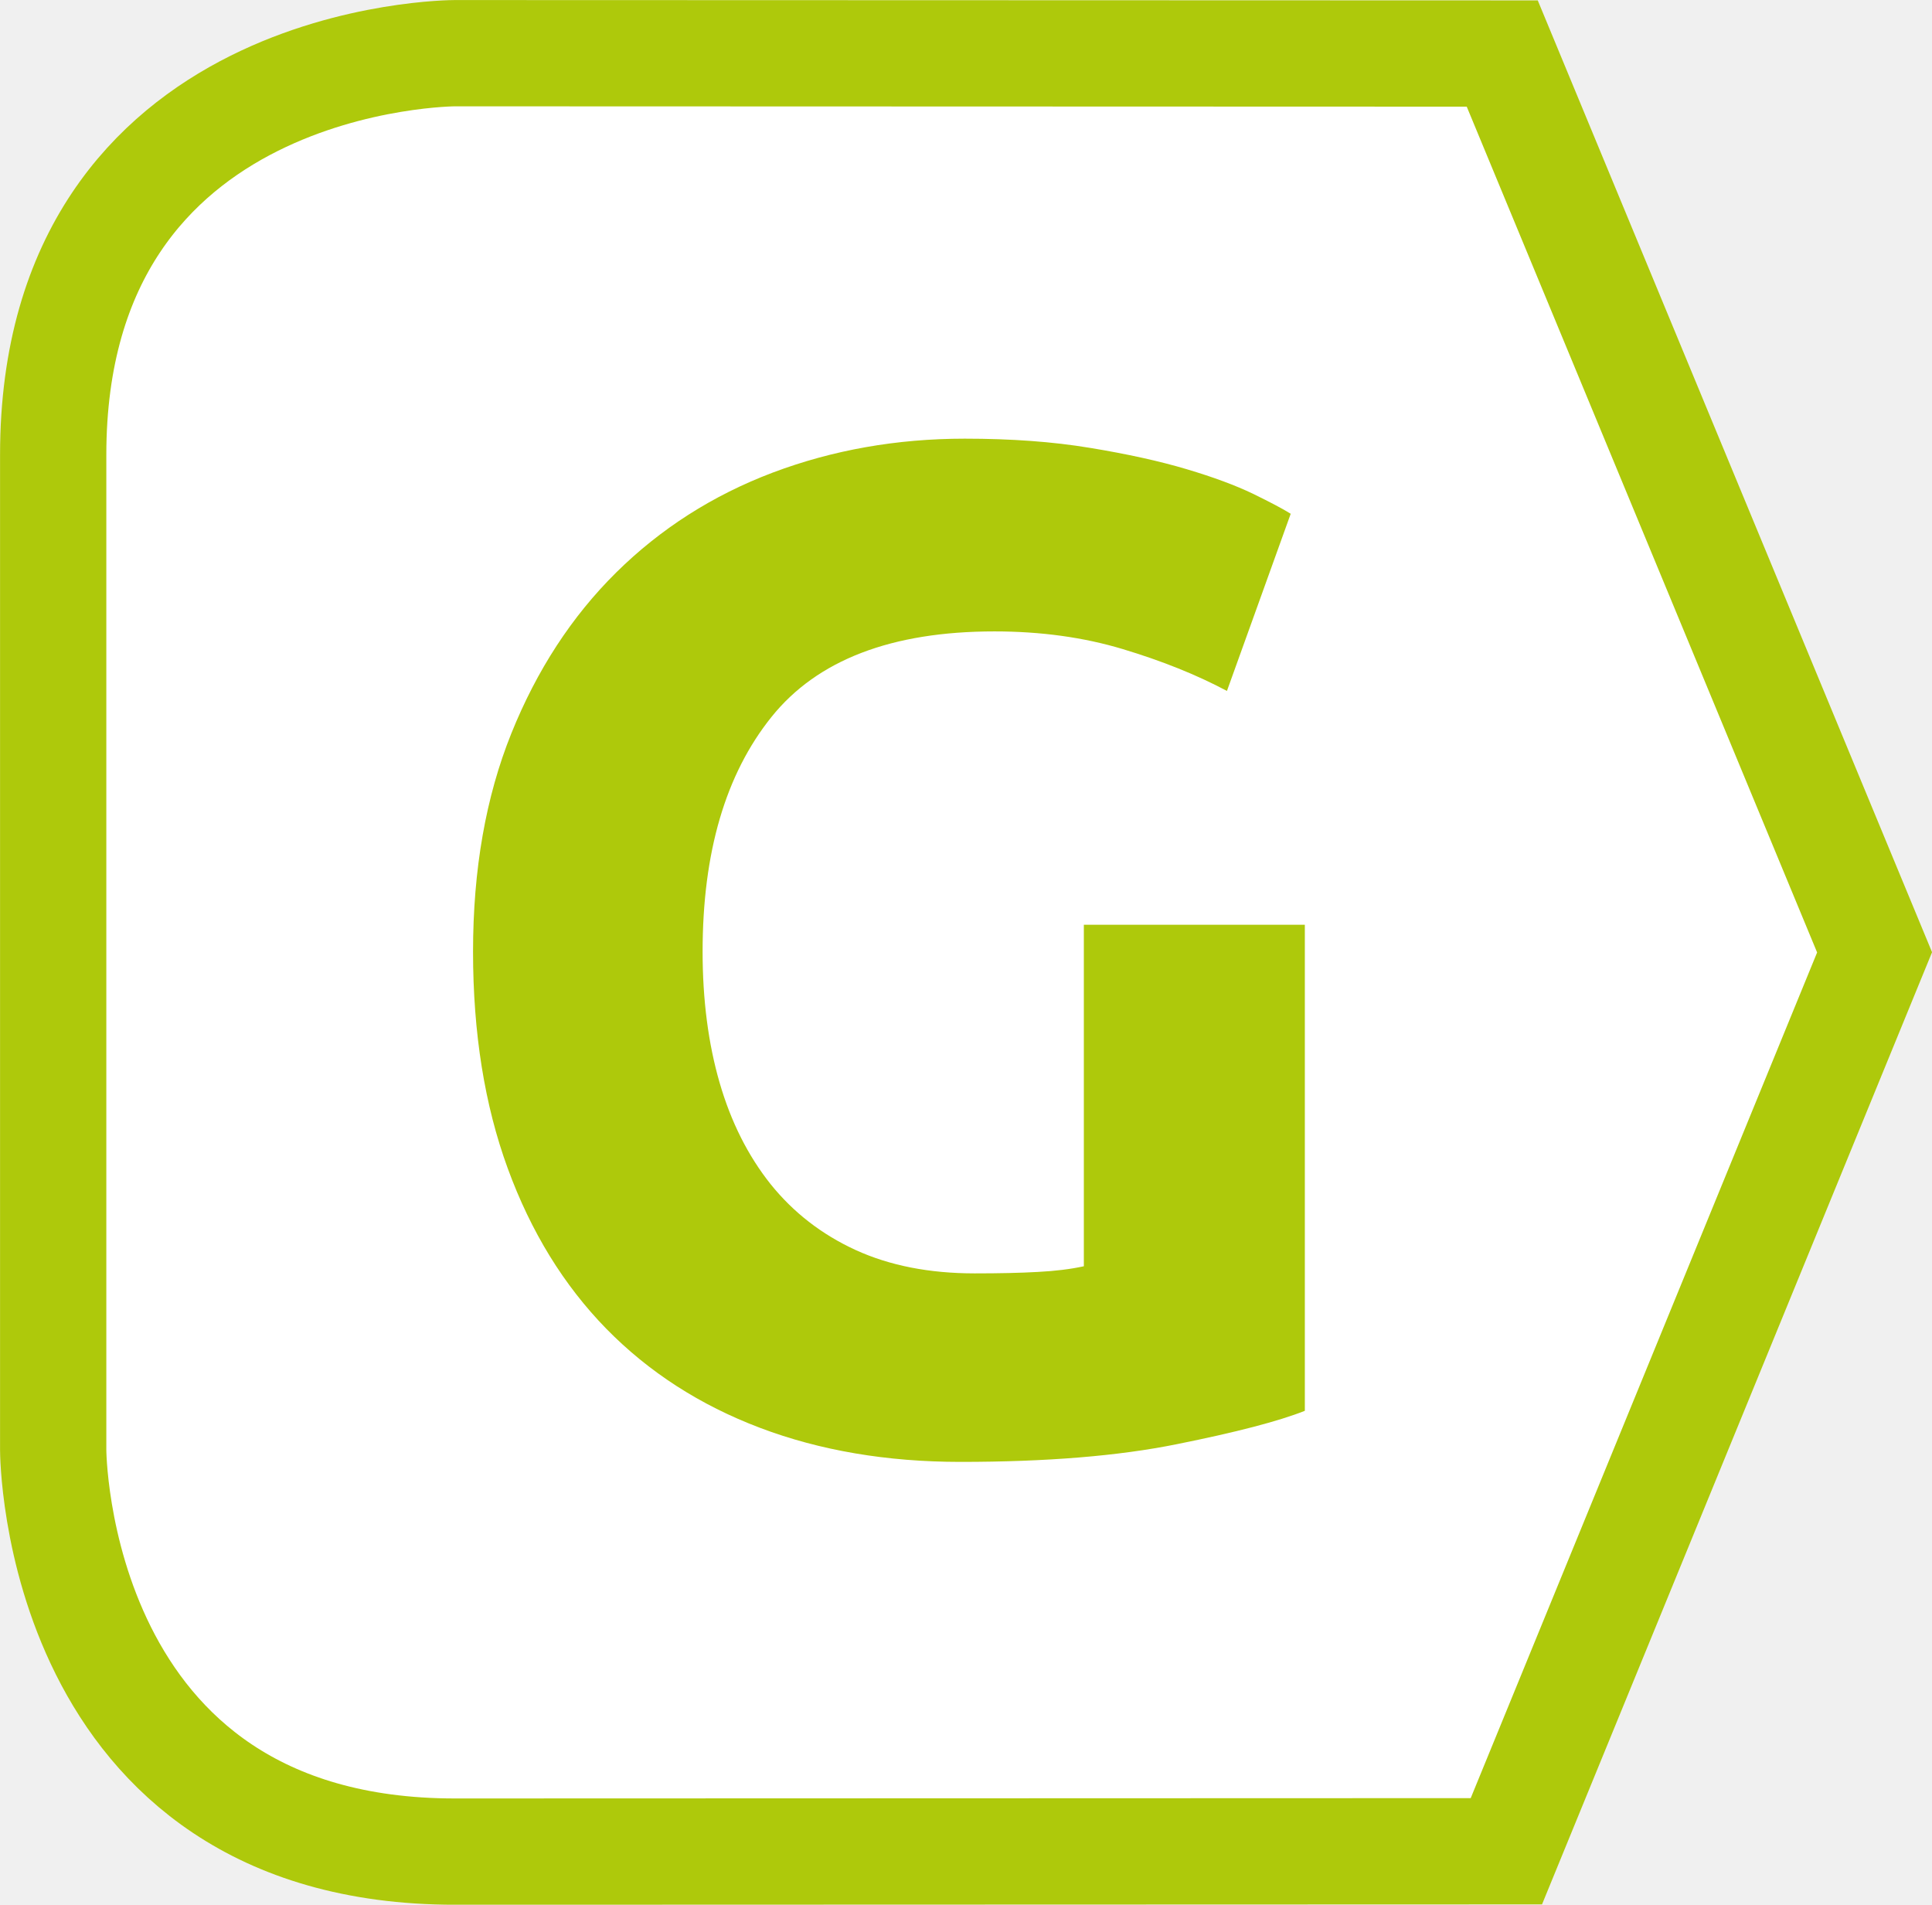
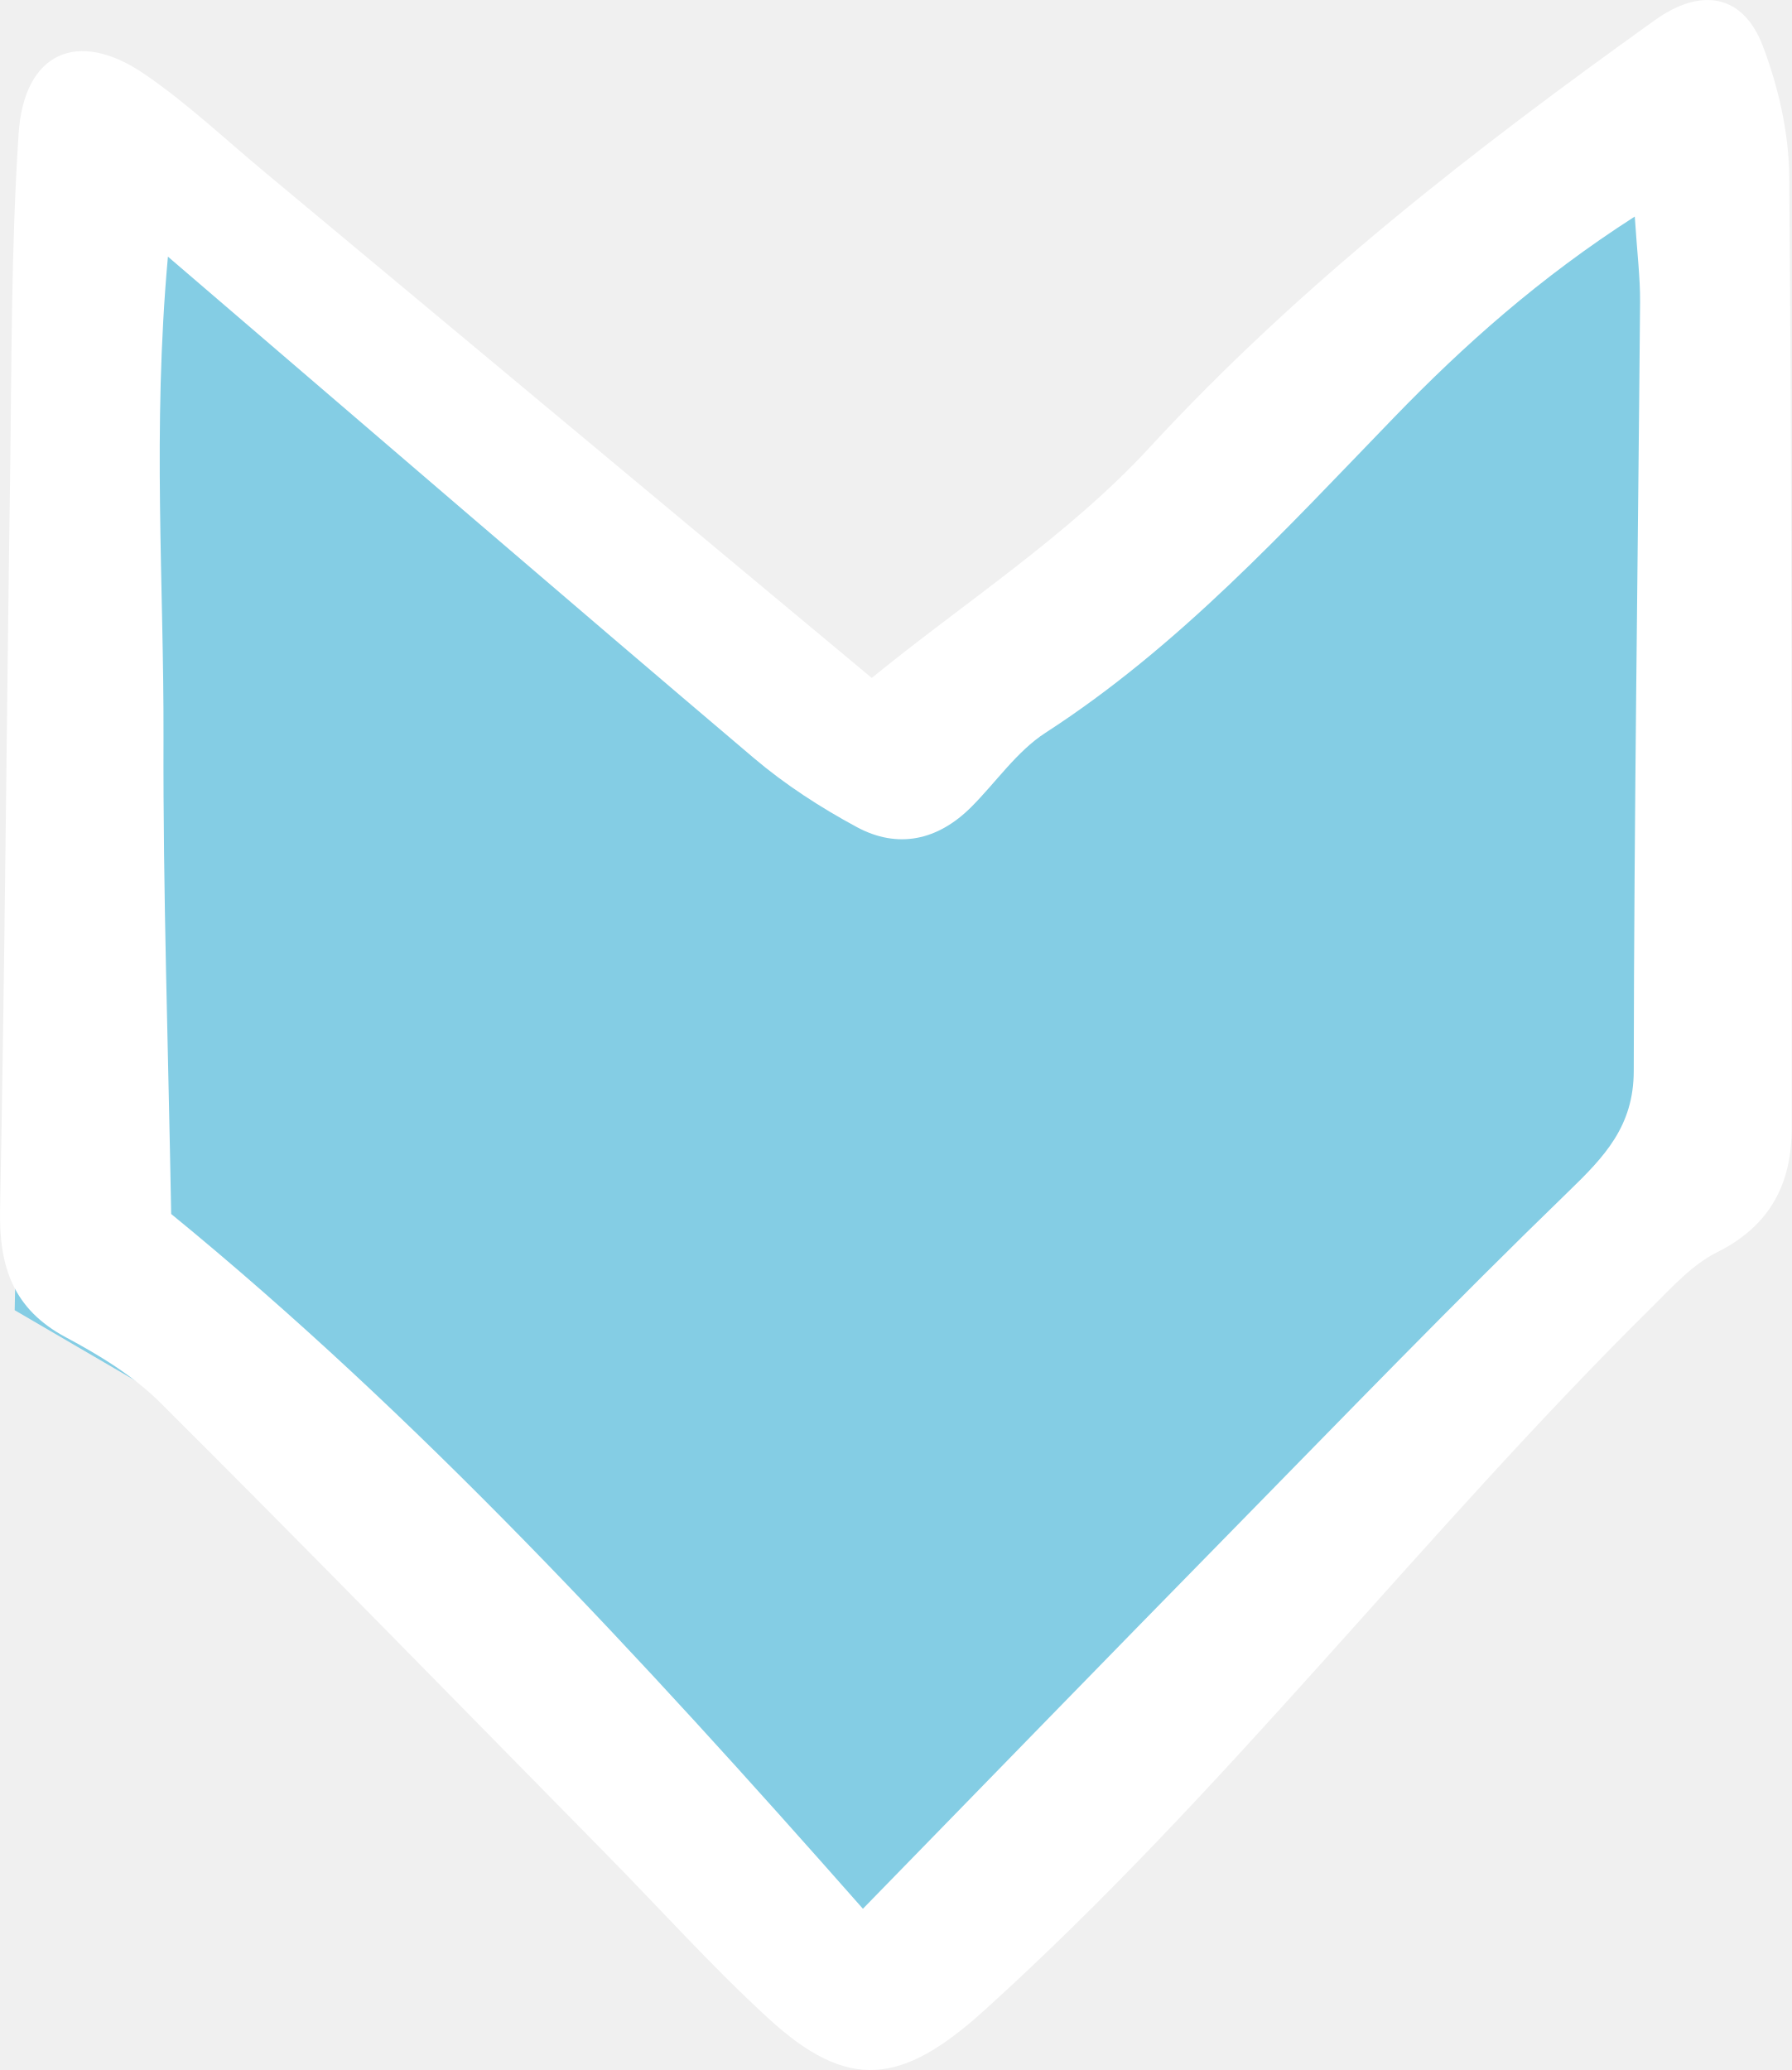
- <svg xmlns="http://www.w3.org/2000/svg" xmlns:xlink="http://www.w3.org/1999/xlink" version="1.1" id="Capa_1" x="0px" y="0px" viewBox="0 0 17.362 17.116" style="enable-background:new 0 0 17.362 17.116;" xml:space="preserve">
+ <svg xmlns="http://www.w3.org/2000/svg" xmlns:xlink="http://www.w3.org/1999/xlink" version="1.1" id="Capa_1" x="0px" y="0px" viewBox="0 0 26.365 30.464" style="enable-background:new 0 0 26.365 30.464;" xml:space="preserve">
  <style type="text/css">
- 	.st0{clip-path:url(#SVGID_2_);fill:#FFFFFF;}
- 	.st1{clip-path:url(#SVGID_2_);fill:none;stroke:#AEC90B;stroke-width:0.955;stroke-linecap:round;}
- 	.st2{clip-path:url(#SVGID_2_);fill:#AEC90B;}
+ 	.st0{fill:#84CDE4;}
+ 	.st1{clip-path:url(#SVGID_2_);fill:#FFFFFF;}
</style>
+   <polygon class="st0" points="12.47,11.714 0.577,1.624 0.216,19.282 4.541,21.806 12.83,29.736 19.678,22.887 25.444,16.76   25.805,0.541 " />
  <g>
    <defs>
-       <rect id="SVGID_1_" width="17.362" height="17.116" />
+       <rect id="SVGID_1_" width="26.365" height="30.464" />
    </defs>
    <clipPath id="SVGID_2_">
      <use xlink:href="#SVGID_1_" style="overflow:visible;" />
    </clipPath>
-     <path class="st0" d="M4.088,0.478c0,0-3.61,0-3.61,3.61v8.941c0,0,0,3.61,3.61,3.61l9.449-0.003l3.309-8.078l-3.346-8.077   L4.088,0.478z" />
-     <path class="st1" d="M4.088,0.478c0,0-3.61,0-3.61,3.61v8.941c0,0,0,3.61,3.61,3.61l9.449-0.003l3.309-8.078l-3.346-8.077   L4.088,0.478z" />
-     <path class="st2" d="M10.09,5.833c0.352,0.106,0.664,0.231,0.936,0.376l0.573-1.592c-0.068-0.043-0.18-0.102-0.337-0.179   c-0.158-0.076-0.357-0.15-0.599-0.222c-0.242-0.072-0.531-0.136-0.866-0.191C9.462,3.969,9.086,3.942,8.67,3.942   c-0.611,0-1.187,0.102-1.726,0.305C6.405,4.451,5.936,4.751,5.537,5.145C5.138,5.54,4.824,6.022,4.595,6.591   S4.251,7.813,4.251,8.552c0,0.73,0.104,1.38,0.312,1.948c0.208,0.569,0.503,1.049,0.885,1.44c0.382,0.39,0.843,0.687,1.382,0.891   c0.539,0.204,1.14,0.306,1.802,0.306c0.772,0,1.422-0.053,1.948-0.16c0.527-0.106,0.909-0.205,1.146-0.299V8.31H9.74v3.069   c-0.119,0.026-0.257,0.043-0.414,0.051c-0.157,0.009-0.346,0.013-0.567,0.013c-0.407,0-0.764-0.07-1.07-0.21   c-0.305-0.14-0.56-0.338-0.764-0.592c-0.203-0.255-0.356-0.559-0.458-0.911C6.365,9.378,6.314,8.985,6.314,8.552   c0-0.892,0.206-1.594,0.618-2.108c0.411-0.513,1.08-0.77,2.005-0.77C9.353,5.674,9.738,5.727,10.09,5.833" />
+     <path class="st1" d="M23.081,17.535c0.53-0.513,0.958-0.961,0.96-1.772c0.005-3.772,0.062-7.545,0.093-11.317   c0.003-0.359-0.043-0.719-0.078-1.259c-1.401,0.899-2.514,1.893-3.543,2.957c-1.608,1.662-3.162,3.368-5.128,4.64   c-0.424,0.274-0.729,0.73-1.096,1.096c-0.49,0.488-1.076,0.618-1.681,0.292c-0.532-0.287-1.053-0.624-1.514-1.015   c-2.799-2.374-5.58-4.771-8.623-7.38C2.24,6.329,2.413,8.6,2.406,10.86c-0.008,2.262,0.069,4.525,0.113,7.006   c3.612,2.954,6.874,6.477,10.179,10.225c1.877-1.925,3.638-3.738,5.409-5.543C19.755,20.867,21.391,19.173,23.081,17.535    M14.477,29.593c-1.207,1.09-1.994,1.192-3.175,0.107c-0.832-0.764-1.59-1.609-2.383-2.415c-2.183-2.218-4.355-4.445-6.559-6.641   c-0.393-0.392-0.894-0.698-1.389-0.962c-0.776-0.414-0.986-1.038-0.97-1.872c0.07-3.583,0.095-7.167,0.147-10.75   c0.024-1.698,0.014-3.4,0.126-5.092c0.079-1.199,0.87-1.549,1.85-0.879c0.62,0.423,1.173,0.945,1.751,1.427   c2.966,2.471,5.931,4.943,8.953,7.461c1.359-1.108,2.893-2.095,4.09-3.393c2.227-2.416,4.788-4.393,7.435-6.288   c0.677-0.485,1.296-0.383,1.586,0.378c0.231,0.606,0.385,1.281,0.39,1.927c0.039,4.667,0.035,9.335,0.036,14.002   c0.001,0.816-0.317,1.437-1.096,1.825c-0.365,0.182-0.663,0.514-0.961,0.809C20.922,22.585,18.021,26.391,14.477,29.593" />
  </g>
</svg>
